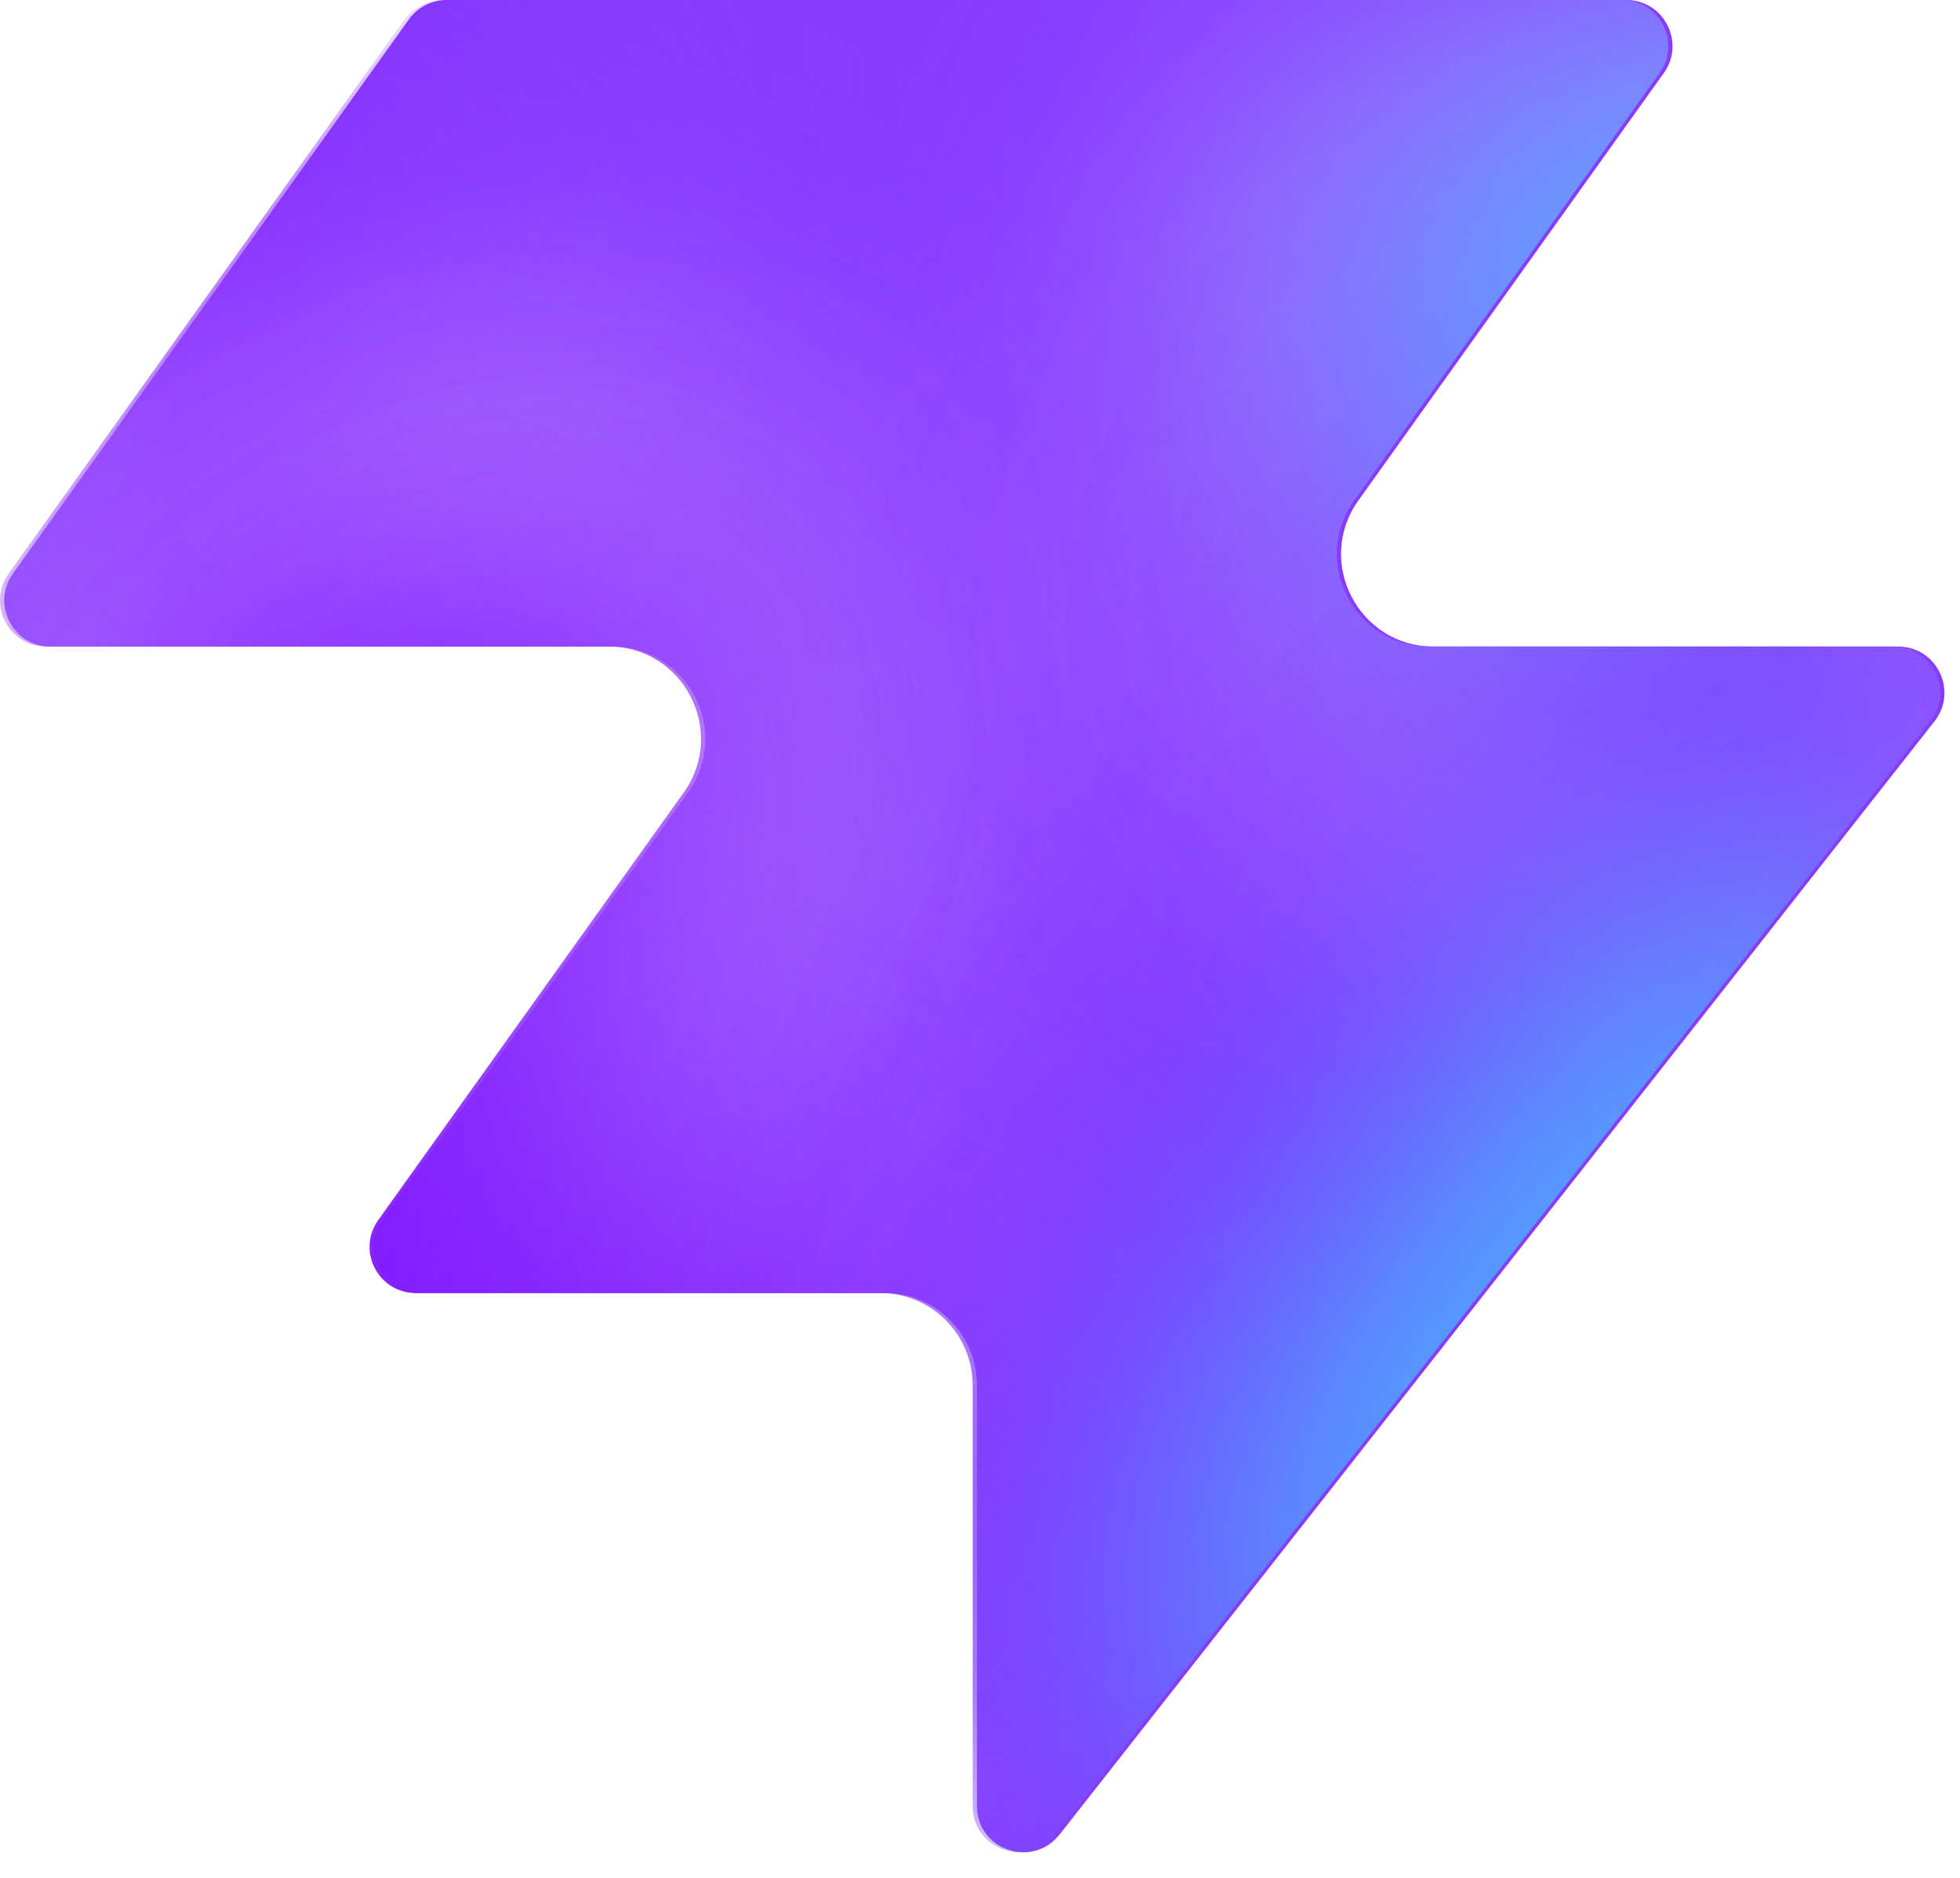
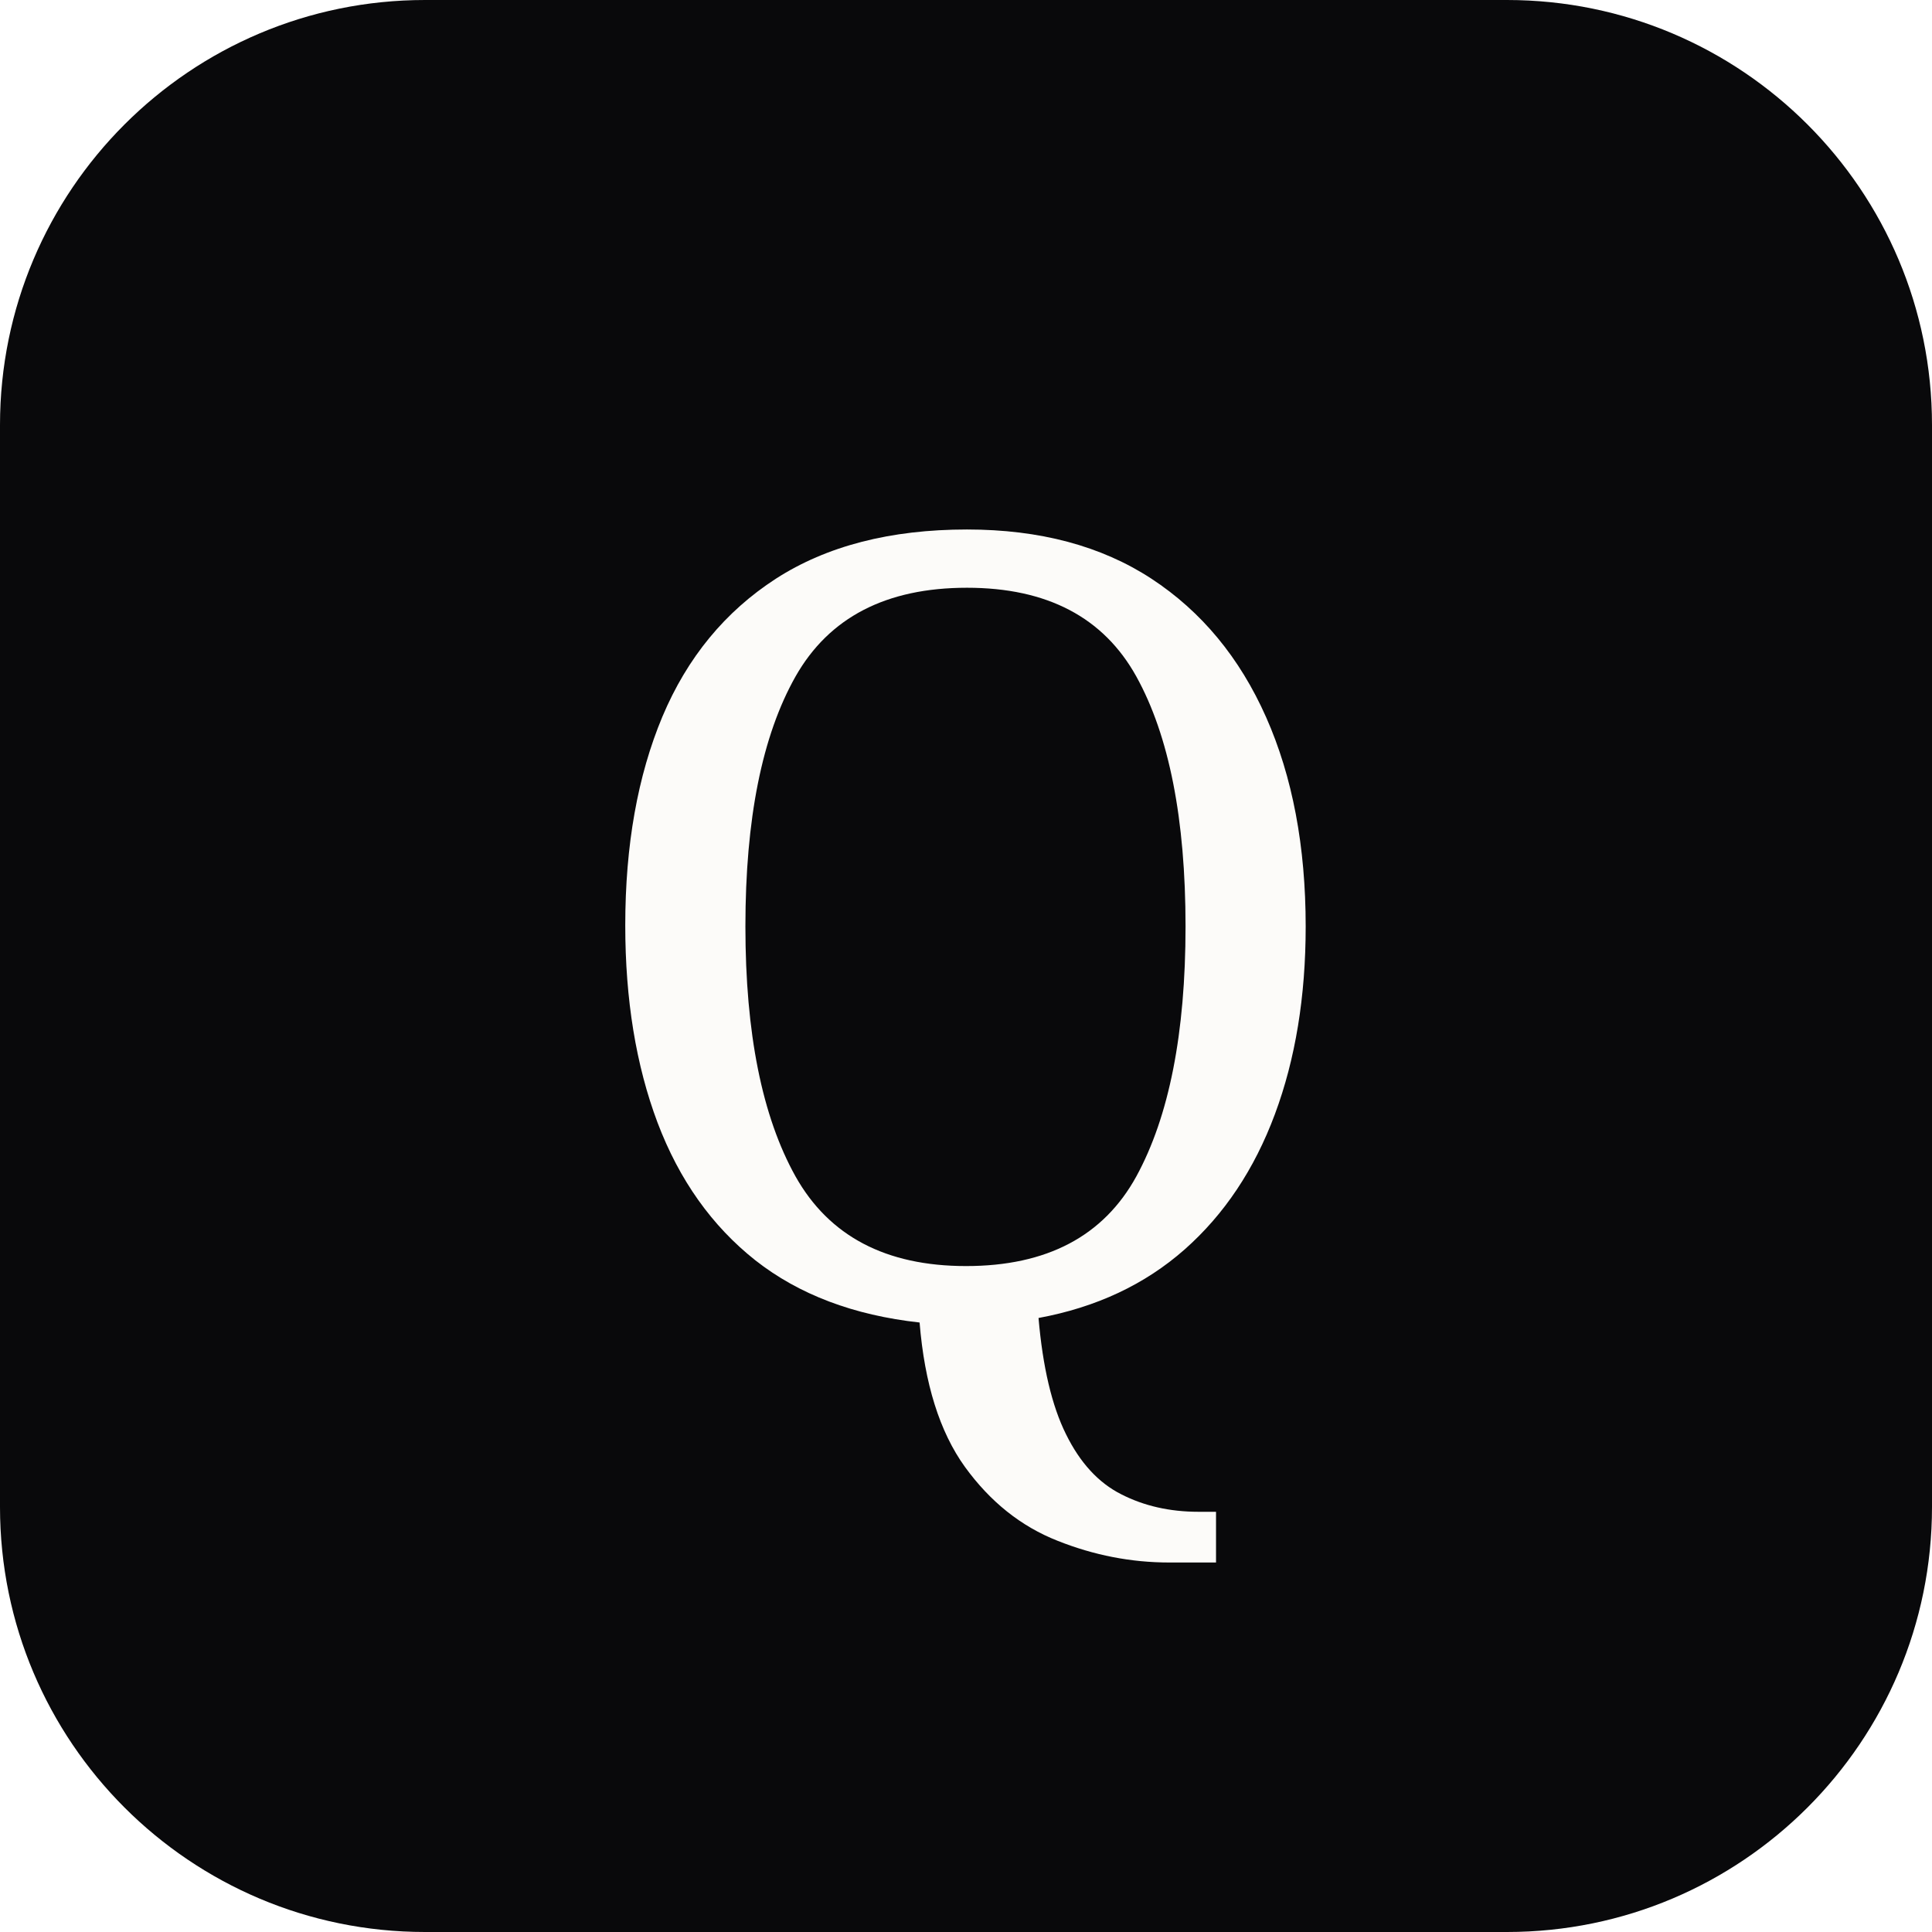
- <svg xmlns="http://www.w3.org/2000/svg" width="48" height="46" fill="none" viewBox="0 0 48 46">
-   <path fill="#863bff" d="M25.946 44.938c-.664.845-2.021.375-2.021-.698V33.937a2.26 2.26 0 0 0-2.262-2.262H10.287c-.92 0-1.456-1.04-.92-1.788l7.48-10.471c1.07-1.497 0-3.578-1.842-3.578H1.237c-.92 0-1.456-1.04-.92-1.788L10.013.474c.214-.297.556-.474.92-.474h28.894c.92 0 1.456 1.04.92 1.788l-7.48 10.471c-1.07 1.498 0 3.579 1.842 3.579h11.377c.943 0 1.473 1.088.89 1.83L25.947 44.94z" style="fill:#863bff;fill:color(display-p3 .525 .23 1);fill-opacity:1" />
-   <mask id="a" width="48" height="46" x="0" y="0" maskUnits="userSpaceOnUse" style="mask-type:alpha">
-     <path fill="#000" d="M25.842 44.938c-.664.844-2.021.375-2.021-.698V33.937a2.26 2.26 0 0 0-2.262-2.262H10.183c-.92 0-1.456-1.04-.92-1.788l7.48-10.471c1.07-1.498 0-3.579-1.842-3.579H1.133c-.92 0-1.456-1.04-.92-1.787L9.91.473c.214-.297.556-.474.92-.474h28.894c.92 0 1.456 1.04.92 1.788l-7.48 10.471c-1.07 1.498 0 3.578 1.842 3.578h11.377c.943 0 1.473 1.088.89 1.832L25.843 44.94z" style="fill:#000;fill-opacity:1" />
-   </mask>
-   <g mask="url(#a)">
-     <g filter="url(#b)">
-       <ellipse cx="5.508" cy="14.704" fill="#ede6ff" rx="5.508" ry="14.704" style="fill:#ede6ff;fill:color(display-p3 .927 .903 1);fill-opacity:1" transform="matrix(.00324 1 1 -.00324 -4.47 31.516)" />
-     </g>
-     <g filter="url(#c)">
-       <ellipse cx="10.399" cy="29.851" fill="#ede6ff" rx="10.399" ry="29.851" style="fill:#ede6ff;fill:color(display-p3 .927 .903 1);fill-opacity:1" transform="matrix(.00324 1 1 -.00324 -39.328 7.883)" />
-     </g>
-     <g filter="url(#d)">
-       <ellipse cx="5.508" cy="30.487" fill="#7e14ff" rx="5.508" ry="30.487" style="fill:#7e14ff;fill:color(display-p3 .492 .077 1);fill-opacity:1" transform="rotate(89.814 -25.913 -14.639)scale(1 -1)" />
-     </g>
-     <g filter="url(#e)">
-       <ellipse cx="5.508" cy="30.599" fill="#7e14ff" rx="5.508" ry="30.599" style="fill:#7e14ff;fill:color(display-p3 .492 .077 1);fill-opacity:1" transform="rotate(89.814 -32.644 -3.334)scale(1 -1)" />
-     </g>
-     <g filter="url(#f)">
-       <ellipse cx="5.508" cy="30.599" fill="#7e14ff" rx="5.508" ry="30.599" style="fill:#7e14ff;fill:color(display-p3 .492 .077 1);fill-opacity:1" transform="matrix(.00324 1 1 -.00324 -34.34 30.47)" />
-     </g>
-     <g filter="url(#g)">
-       <ellipse cx="14.072" cy="22.078" fill="#ede6ff" rx="14.072" ry="22.078" style="fill:#ede6ff;fill:color(display-p3 .927 .903 1);fill-opacity:1" transform="rotate(93.35 24.506 48.493)scale(-1 1)" />
-     </g>
-     <g filter="url(#h)">
-       <ellipse cx="3.47" cy="21.501" fill="#7e14ff" rx="3.47" ry="21.501" style="fill:#7e14ff;fill:color(display-p3 .492 .077 1);fill-opacity:1" transform="rotate(89.009 28.708 47.59)scale(-1 1)" />
-     </g>
-     <g filter="url(#i)">
-       <ellipse cx="3.47" cy="21.501" fill="#7e14ff" rx="3.47" ry="21.501" style="fill:#7e14ff;fill:color(display-p3 .492 .077 1);fill-opacity:1" transform="rotate(89.009 28.708 47.59)scale(-1 1)" />
-     </g>
-     <g filter="url(#j)">
-       <ellipse cx=".387" cy="8.972" fill="#7e14ff" rx="4.407" ry="29.108" style="fill:#7e14ff;fill:color(display-p3 .492 .077 1);fill-opacity:1" transform="rotate(39.51 .387 8.972)" />
-     </g>
-     <g filter="url(#k)">
-       <ellipse cx="47.523" cy="-6.092" fill="#7e14ff" rx="4.407" ry="29.108" style="fill:#7e14ff;fill:color(display-p3 .492 .077 1);fill-opacity:1" transform="rotate(37.892 47.523 -6.092)" />
-     </g>
-     <g filter="url(#l)">
-       <ellipse cx="41.412" cy="6.333" fill="#47bfff" rx="5.971" ry="9.665" style="fill:#47bfff;fill:color(display-p3 .28 .748 1);fill-opacity:1" transform="rotate(37.892 41.412 6.333)" />
-     </g>
-     <g filter="url(#m)">
-       <ellipse cx="-1.879" cy="38.332" fill="#7e14ff" rx="4.407" ry="29.108" style="fill:#7e14ff;fill:color(display-p3 .492 .077 1);fill-opacity:1" transform="rotate(37.892 -1.88 38.332)" />
-     </g>
-     <g filter="url(#n)">
-       <ellipse cx="-1.879" cy="38.332" fill="#7e14ff" rx="4.407" ry="29.108" style="fill:#7e14ff;fill:color(display-p3 .492 .077 1);fill-opacity:1" transform="rotate(37.892 -1.88 38.332)" />
-     </g>
-     <g filter="url(#o)">
-       <ellipse cx="35.651" cy="29.907" fill="#7e14ff" rx="4.407" ry="29.108" style="fill:#7e14ff;fill:color(display-p3 .492 .077 1);fill-opacity:1" transform="rotate(37.892 35.651 29.907)" />
-     </g>
-     <g filter="url(#p)">
-       <ellipse cx="38.418" cy="32.4" fill="#47bfff" rx="5.971" ry="15.297" style="fill:#47bfff;fill:color(display-p3 .28 .748 1);fill-opacity:1" transform="rotate(37.892 38.418 32.4)" />
-     </g>
-   </g>
-   <defs>
-     <filter id="b" width="60.045" height="41.654" x="-19.77" y="16.149" color-interpolation-filters="sRGB" filterUnits="userSpaceOnUse">
-       <feFlood flood-opacity="0" result="BackgroundImageFix" />
-       <feBlend in="SourceGraphic" in2="BackgroundImageFix" result="shape" />
-       <feGaussianBlur result="effect1_foregroundBlur_2002_17158" stdDeviation="7.659" />
-     </filter>
-     <filter id="c" width="90.34" height="51.437" x="-54.613" y="-7.533" color-interpolation-filters="sRGB" filterUnits="userSpaceOnUse">
-       <feFlood flood-opacity="0" result="BackgroundImageFix" />
-       <feBlend in="SourceGraphic" in2="BackgroundImageFix" result="shape" />
-       <feGaussianBlur result="effect1_foregroundBlur_2002_17158" stdDeviation="7.659" />
-     </filter>
-     <filter id="d" width="79.355" height="29.4" x="-49.64" y="2.03" color-interpolation-filters="sRGB" filterUnits="userSpaceOnUse">
-       <feFlood flood-opacity="0" result="BackgroundImageFix" />
-       <feBlend in="SourceGraphic" in2="BackgroundImageFix" result="shape" />
-       <feGaussianBlur result="effect1_foregroundBlur_2002_17158" stdDeviation="4.596" />
-     </filter>
-     <filter id="e" width="79.579" height="29.4" x="-45.045" y="20.029" color-interpolation-filters="sRGB" filterUnits="userSpaceOnUse">
-       <feFlood flood-opacity="0" result="BackgroundImageFix" />
-       <feBlend in="SourceGraphic" in2="BackgroundImageFix" result="shape" />
-       <feGaussianBlur result="effect1_foregroundBlur_2002_17158" stdDeviation="4.596" />
-     </filter>
-     <filter id="f" width="79.579" height="29.4" x="-43.513" y="21.178" color-interpolation-filters="sRGB" filterUnits="userSpaceOnUse">
-       <feFlood flood-opacity="0" result="BackgroundImageFix" />
-       <feBlend in="SourceGraphic" in2="BackgroundImageFix" result="shape" />
-       <feGaussianBlur result="effect1_foregroundBlur_2002_17158" stdDeviation="4.596" />
-     </filter>
-     <filter id="g" width="74.749" height="58.852" x="15.756" y="-17.901" color-interpolation-filters="sRGB" filterUnits="userSpaceOnUse">
-       <feFlood flood-opacity="0" result="BackgroundImageFix" />
-       <feBlend in="SourceGraphic" in2="BackgroundImageFix" result="shape" />
-       <feGaussianBlur result="effect1_foregroundBlur_2002_17158" stdDeviation="7.659" />
-     </filter>
-     <filter id="h" width="61.377" height="25.362" x="23.548" y="2.284" color-interpolation-filters="sRGB" filterUnits="userSpaceOnUse">
-       <feFlood flood-opacity="0" result="BackgroundImageFix" />
-       <feBlend in="SourceGraphic" in2="BackgroundImageFix" result="shape" />
-       <feGaussianBlur result="effect1_foregroundBlur_2002_17158" stdDeviation="4.596" />
-     </filter>
-     <filter id="i" width="61.377" height="25.362" x="23.548" y="2.284" color-interpolation-filters="sRGB" filterUnits="userSpaceOnUse">
-       <feFlood flood-opacity="0" result="BackgroundImageFix" />
-       <feBlend in="SourceGraphic" in2="BackgroundImageFix" result="shape" />
-       <feGaussianBlur result="effect1_foregroundBlur_2002_17158" stdDeviation="4.596" />
-     </filter>
-     <filter id="j" width="56.045" height="63.649" x="-27.636" y="-22.853" color-interpolation-filters="sRGB" filterUnits="userSpaceOnUse">
-       <feFlood flood-opacity="0" result="BackgroundImageFix" />
-       <feBlend in="SourceGraphic" in2="BackgroundImageFix" result="shape" />
-       <feGaussianBlur result="effect1_foregroundBlur_2002_17158" stdDeviation="4.596" />
-     </filter>
-     <filter id="k" width="54.814" height="64.646" x="20.116" y="-38.415" color-interpolation-filters="sRGB" filterUnits="userSpaceOnUse">
-       <feFlood flood-opacity="0" result="BackgroundImageFix" />
-       <feBlend in="SourceGraphic" in2="BackgroundImageFix" result="shape" />
-       <feGaussianBlur result="effect1_foregroundBlur_2002_17158" stdDeviation="4.596" />
-     </filter>
-     <filter id="l" width="33.541" height="35.313" x="24.641" y="-11.323" color-interpolation-filters="sRGB" filterUnits="userSpaceOnUse">
-       <feFlood flood-opacity="0" result="BackgroundImageFix" />
-       <feBlend in="SourceGraphic" in2="BackgroundImageFix" result="shape" />
-       <feGaussianBlur result="effect1_foregroundBlur_2002_17158" stdDeviation="4.596" />
-     </filter>
-     <filter id="m" width="54.814" height="64.646" x="-29.286" y="6.009" color-interpolation-filters="sRGB" filterUnits="userSpaceOnUse">
-       <feFlood flood-opacity="0" result="BackgroundImageFix" />
-       <feBlend in="SourceGraphic" in2="BackgroundImageFix" result="shape" />
-       <feGaussianBlur result="effect1_foregroundBlur_2002_17158" stdDeviation="4.596" />
-     </filter>
-     <filter id="n" width="54.814" height="64.646" x="-29.286" y="6.009" color-interpolation-filters="sRGB" filterUnits="userSpaceOnUse">
-       <feFlood flood-opacity="0" result="BackgroundImageFix" />
-       <feBlend in="SourceGraphic" in2="BackgroundImageFix" result="shape" />
-       <feGaussianBlur result="effect1_foregroundBlur_2002_17158" stdDeviation="4.596" />
-     </filter>
-     <filter id="o" width="54.814" height="64.646" x="8.244" y="-2.416" color-interpolation-filters="sRGB" filterUnits="userSpaceOnUse">
-       <feFlood flood-opacity="0" result="BackgroundImageFix" />
-       <feBlend in="SourceGraphic" in2="BackgroundImageFix" result="shape" />
-       <feGaussianBlur result="effect1_foregroundBlur_2002_17158" stdDeviation="4.596" />
-     </filter>
-     <filter id="p" width="39.409" height="43.623" x="18.713" y="10.588" color-interpolation-filters="sRGB" filterUnits="userSpaceOnUse">
-       <feFlood flood-opacity="0" result="BackgroundImageFix" />
-       <feBlend in="SourceGraphic" in2="BackgroundImageFix" result="shape" />
-       <feGaussianBlur result="effect1_foregroundBlur_2002_17158" stdDeviation="4.596" />
-     </filter>
-   </defs>
+ <svg xmlns="http://www.w3.org/2000/svg" viewBox="0 0 100 100">
+   <rect width="100" height="100" rx="22" fill="#09090b" />
+   <text x="50" y="68" font-family="Georgia, serif" font-size="56" font-weight="normal" fill="#fcfbf9" text-anchor="middle">Q</text>
</svg>
